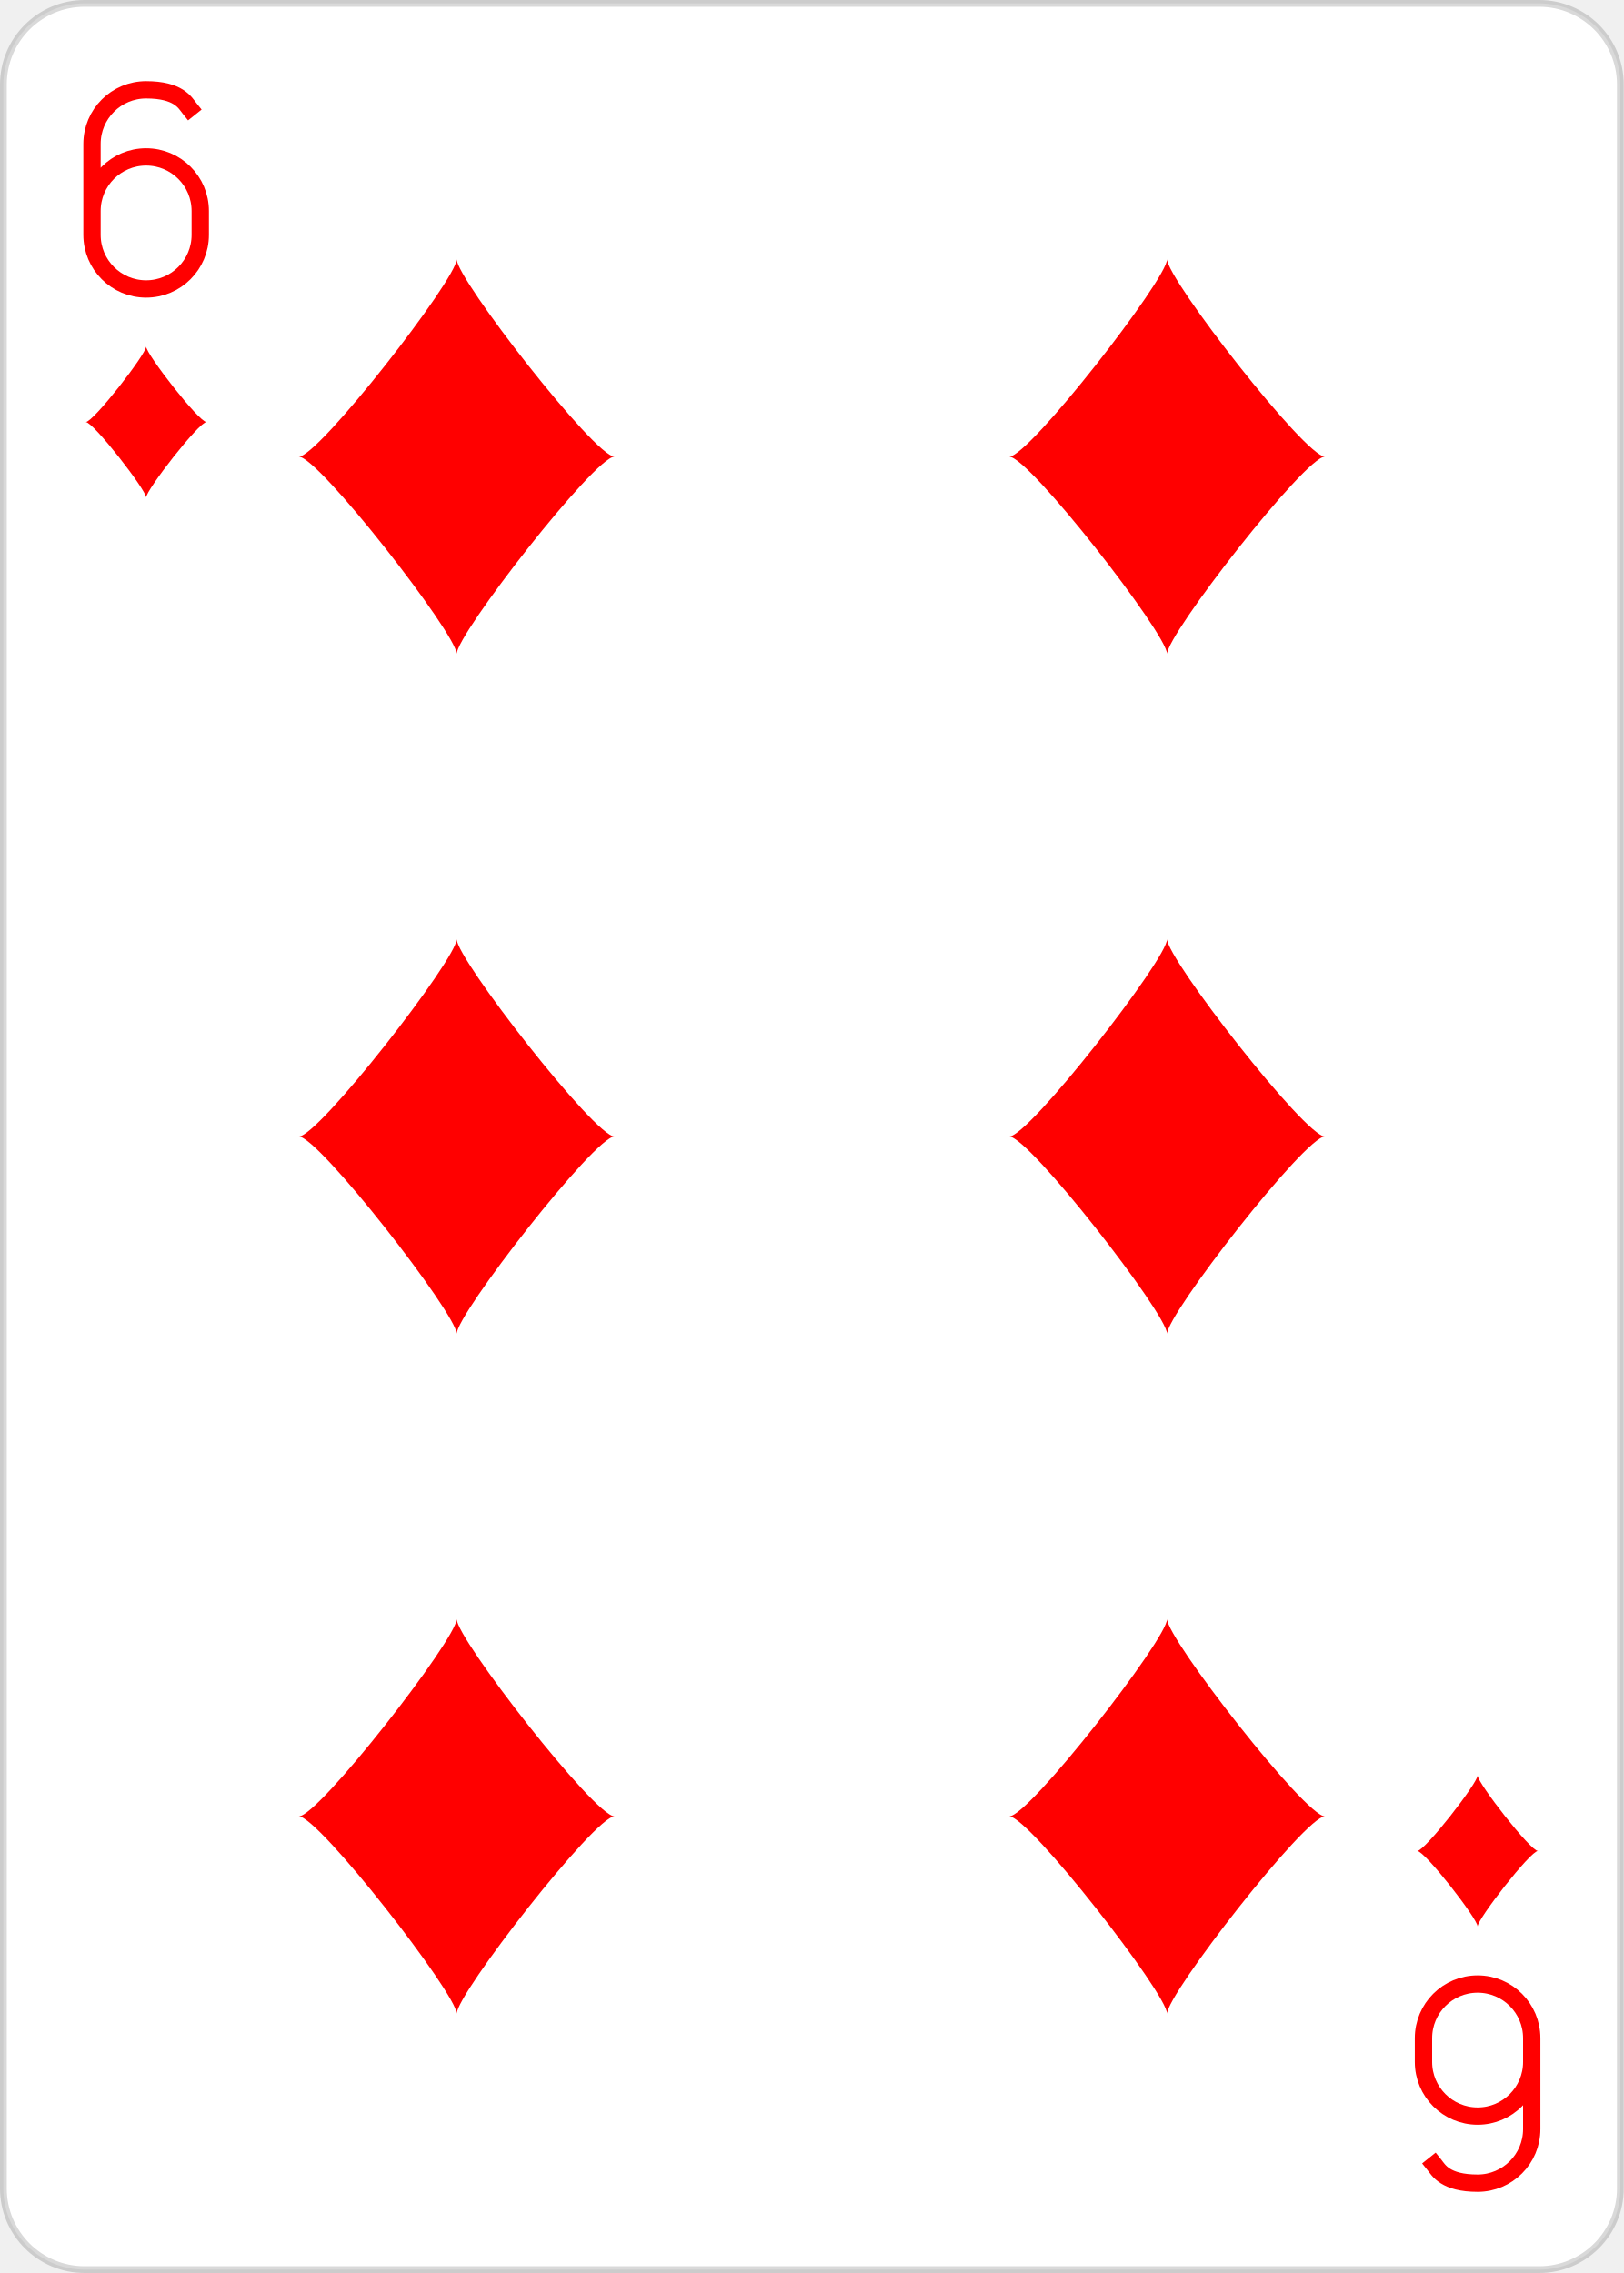
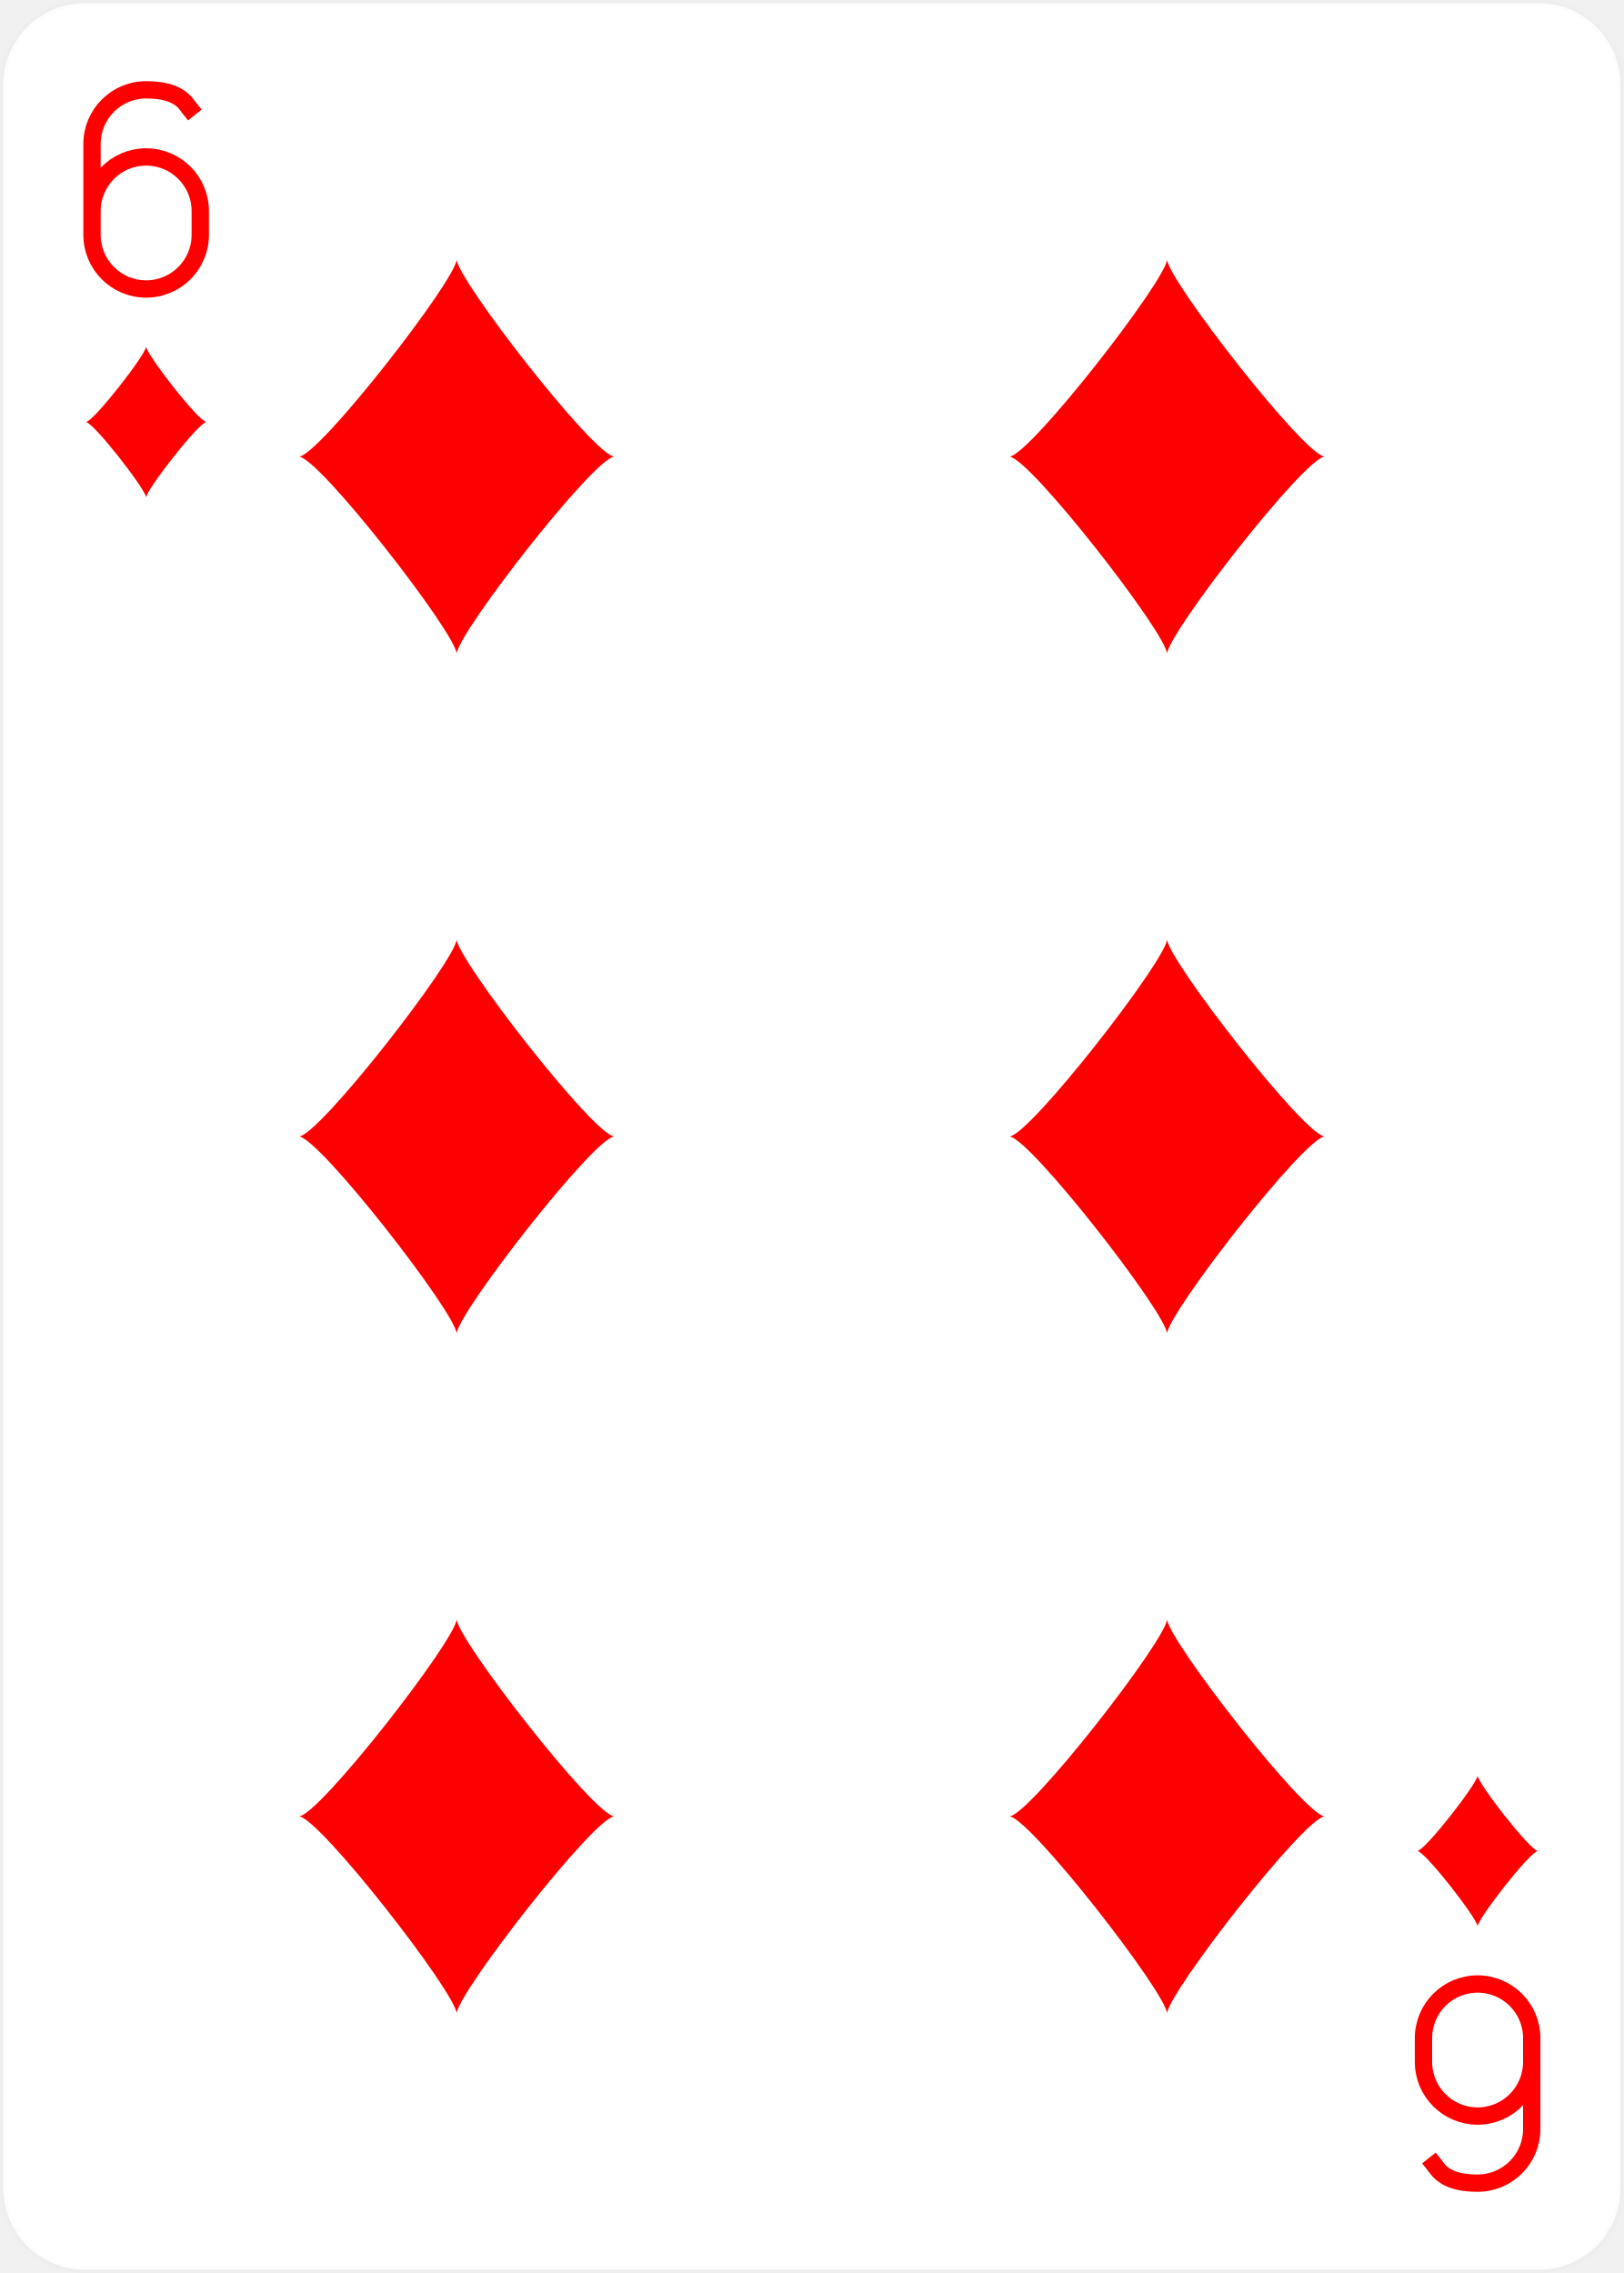
<svg xmlns="http://www.w3.org/2000/svg" xmlns:xlink="http://www.w3.org/1999/xlink" class="card" face="6D" height="13.125in" preserveAspectRatio="none" viewBox="-120 -168 240 336" width="9.375in">
  <style>
    /* CSS pour centrer le SVG dans l'écran */
    svg {
        position: absolute;
        top: 50%;
        left: 50%;
        transform: translate(-50%, -50%);
    }
    body {
        margin: 0;
        overflow: hidden;
    }
</style>
  <defs>
    <symbol id="SD6" viewBox="-600 -600 1200 1200" preserveAspectRatio="xMinYMid">
      <path d="M-400 0C-350 0 0 -450 0 -500C0 -450 350 0 400 0C350 0 0 450 0 500C0 450 -350 0 -400 0Z" fill="red" />
    </symbol>
    <symbol id="VD6" viewBox="-500 -500 1000 1000" preserveAspectRatio="xMinYMid">
      <path d="M-250 100A250 250 0 0 1 250 100L250 210A250 250 0 0 1 -250 210L-250 -210A250 250 0 0 1 0 -460C150 -460 180 -400 200 -375" stroke="red" stroke-width="80" stroke-linecap="square" stroke-miterlimit="1.5" fill="none" />
    </symbol>
  </defs>
-   <rect width="239" height="335" x="-119.5" y="-167.5" rx="12" ry="12" fill="white" stroke="rgba(0,0,0,0.15)" />
+   <rect width="239" height="335" x="-119.5" y="-167.5" rx="12" ry="12" fill="white" stroke="rgba(0,0,0,0.01)" />
  <use xlink:href="#VD6" height="32" width="32" x="-114.4" y="-156" />
  <use xlink:href="#SD6" height="26.769" width="26.769" x="-111.784" y="-119" />
  <use xlink:href="#SD6" height="70" width="70" x="-87.501" y="-135.501" />
  <use xlink:href="#SD6" height="70" width="70" x="17.501" y="-135.501" />
  <use xlink:href="#SD6" height="70" width="70" x="-87.501" y="-35" />
  <use xlink:href="#SD6" height="70" width="70" x="17.501" y="-35" />
  <g transform="rotate(180)">
    <use xlink:href="#VD6" height="32" width="32" x="-114.4" y="-156" />
    <use xlink:href="#SD6" height="26.769" width="26.769" x="-111.784" y="-119" />
    <use xlink:href="#SD6" height="70" width="70" x="-87.501" y="-135.501" />
    <use xlink:href="#SD6" height="70" width="70" x="17.501" y="-135.501" />
  </g>
</svg>
